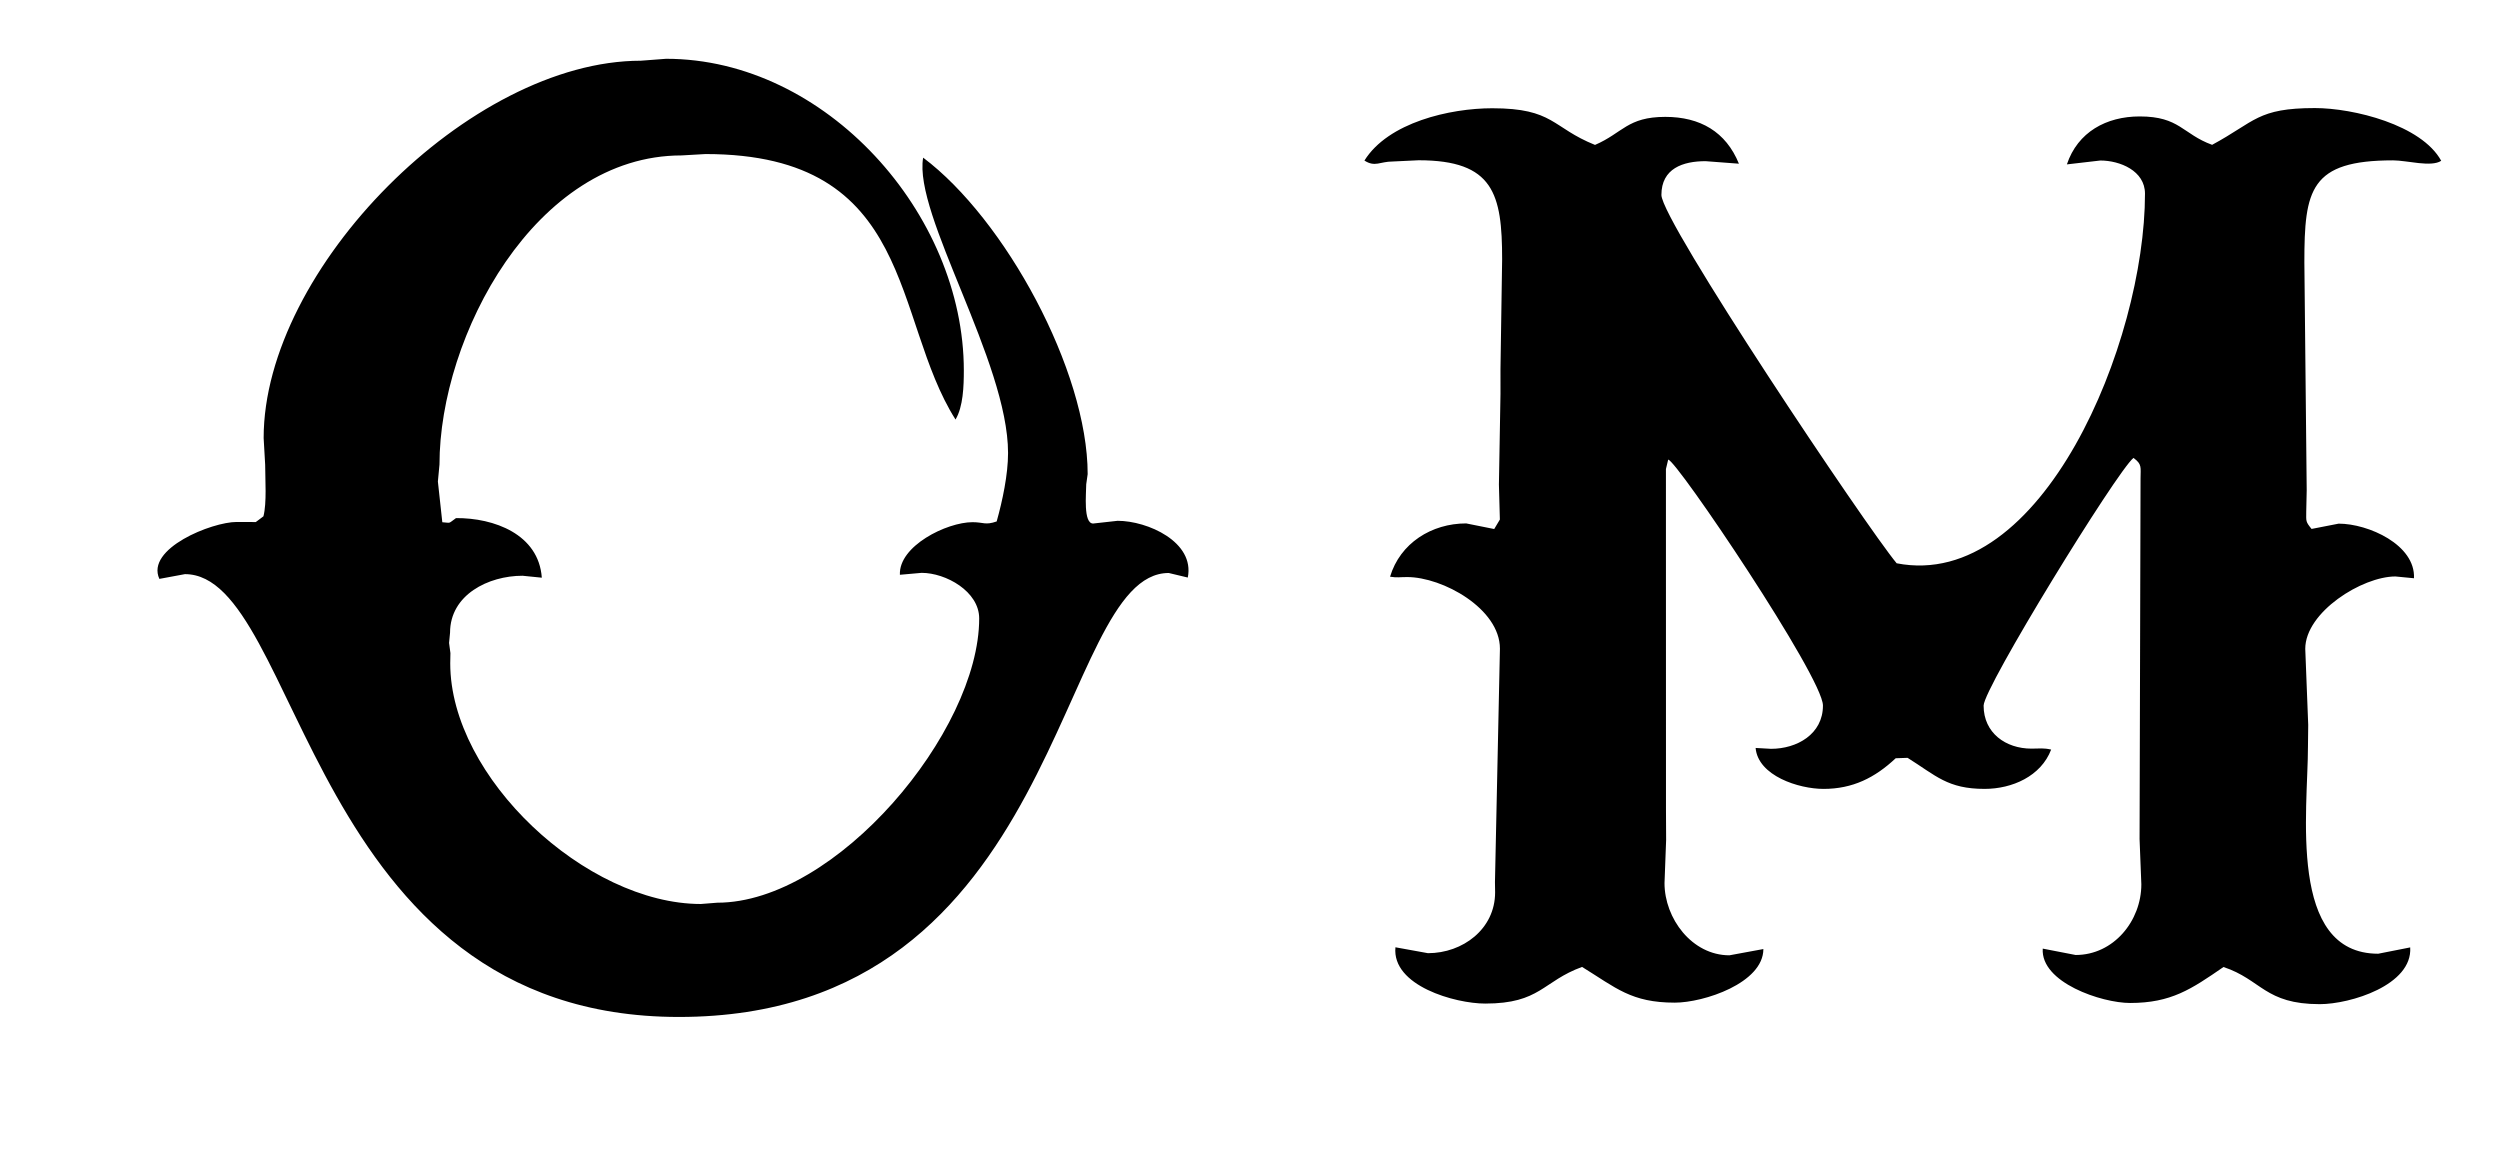
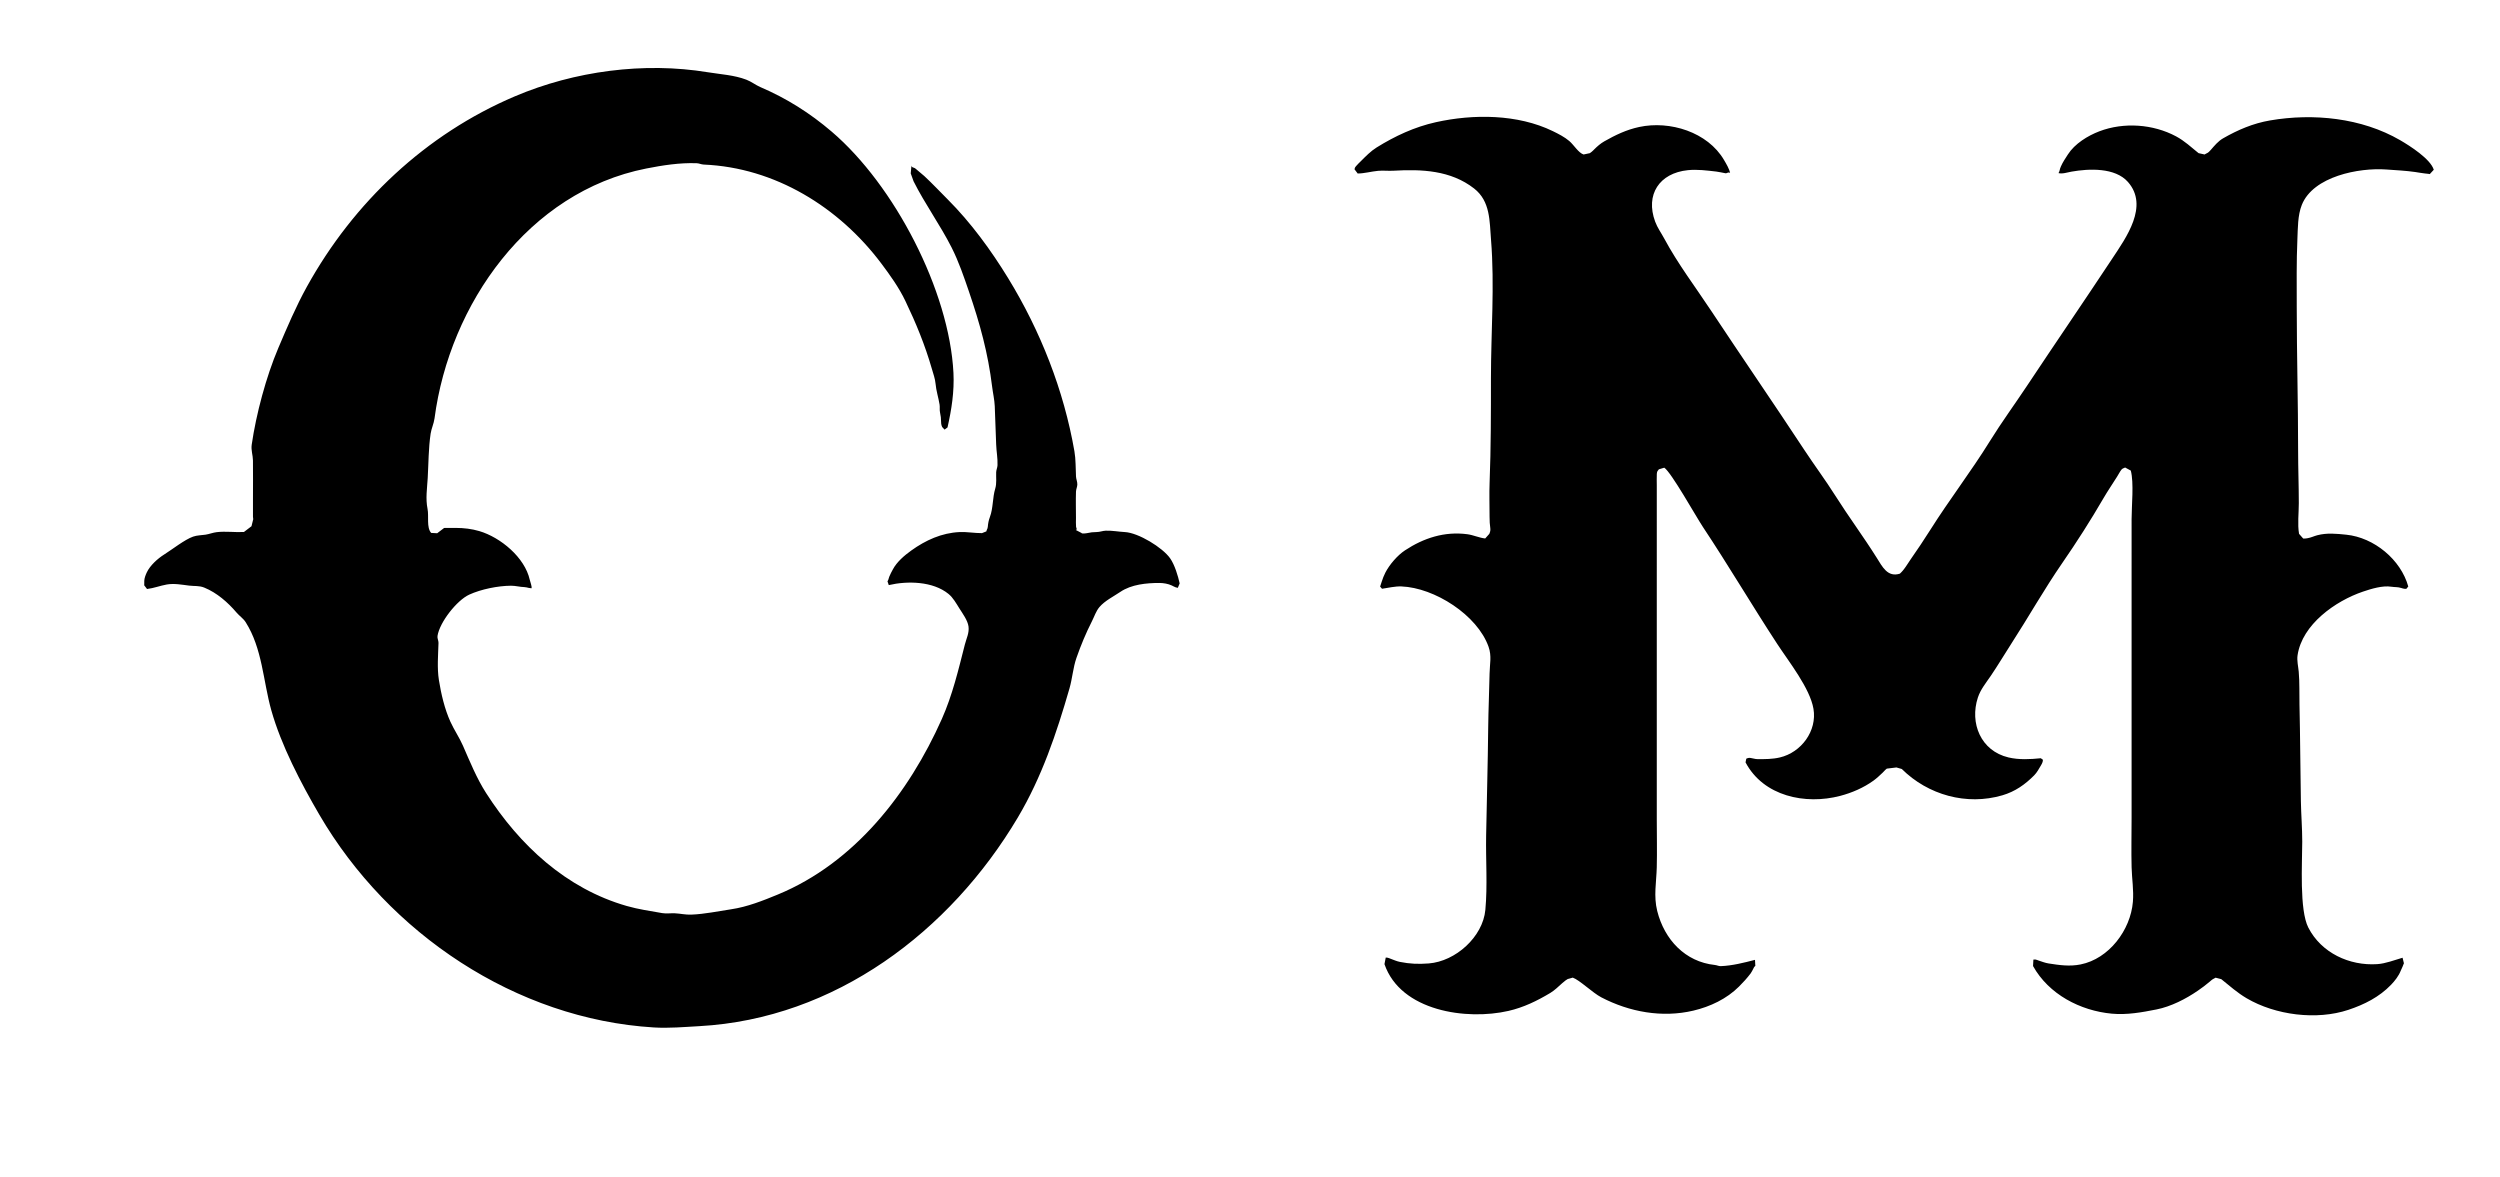
- <svg xmlns="http://www.w3.org/2000/svg" version="1.1" width="1255.315pt" height="580.665pt" viewBox="0 0 1255.315 580.665">
-   <path fill="#000000" fill-rule="evenodd" stroke="none" d="M596.416 290.002 C600.035 272.086 576.167 261.512 561.195 261.512 L548.883 262.877 C543.868 262.877 545.421 247.814 545.421 243.175 L546.145 238.062 C546.145 186.119 504.607 109.97 463.538 79.162 C458.572 107.746 506.171 181.502 506.171 227.486 C506.171 238.271 503.359 251.51 500.454 261.832 C494.704 263.837 493.914 262.202 488.346 262.202 C475.339 262.202 451.17 274.207 451.865 288.612 L462.762 287.646 C474.944 287.646 491.678 296.96 491.678 310.527 C491.678 367.37 419.856 453.271 360.14 453.271 L351.926 453.917 C294.423 453.917 226.077 390.456 226.077 333.112 L226.171 327.94 L225.488 322.828 L225.983 317.684 C225.983 298.646 245.249 289.1 262.375 289.1 L272.058 290.072 C270.49 268.195 247.992 260.016 228.975 260.153 C224.863 263.06 226.721 262.565 222.098 262.231 L219.872 241.787 L220.678 233.235 C220.678 168.759 268.785 78.044 342.212 78.044 L354.246 77.353 C460.075 77.353 447.692 160.025 479.795 210.658 C483.643 204.218 483.963 193.818 483.963 186.036 C483.963 107.389 414.738 29.52 334.459 29.52 L321.774 30.486 C235.982 30.486 132.382 134.965 132.382 219.935 L133.146 233.342 C133.146 240.752 134.019 252.48 132.279 259.254 L128.448 262.133 L118.806 262.094 C106.437 262.094 73.023 275.433 80.026 290.674 L92.857 288.29 C151.235 288.29 154.292 510.64 340.894 510.64 C534.85 510.64 529.744 287.714 586.856 287.714 L596.416 290.002 Z M1210.229 475.718 L1194.166 478.889 C1148.516 478.889 1158.892 406.869 1158.892 374.724 L1159.016 364.035 L1157.529 325.809 C1157.529 307.351 1186.114 289.458 1202.805 289.458 L1212.124 290.355 C1212.906 273.568 1189.231 262.938 1174.291 262.938 L1160.695 265.592 C1157.611 261.815 1158.025 261.797 1158.025 256.851 L1158.256 246.164 L1157.08 131.686 C1157.08 95.201 1159.976 80.521 1201.628 80.521 C1208.591 80.521 1220.791 84.088 1225.796 80.737 C1215.871 62.663 1181.677 54.263 1162.37 54.263 C1133.49 54.263 1132.452 61.023 1110.761 72.724 C1095.867 67.275 1094.486 58.464 1074.39 58.464 C1057.688 58.464 1043.272 66.281 1037.833 82.545 L1054.628 80.6 C1064.466 80.6 1077.054 85.735 1077.054 97.25 C1077.054 171.78 1025.527 297.06 952.366 282.842 C936.951 264.311 834.235 110.973 834.235 97.885 C834.235 84.57 845.067 80.93 856.378 80.93 L873.155 82.198 C866.626 66.126 853.629 58.686 836.198 58.686 C817.141 58.686 814.83 66.774 800.894 72.768 C779.215 64.07 780.283 54.36 749.29 54.36 C728.057 54.36 697.049 61.456 685.115 80.623 C690.482 84.06 692.906 81.097 699.256 81.097 L712.316 80.474 C749.972 80.474 754.259 97.331 754.259 130.229 L753.428 185.393 L753.435 197.807 L752.644 243.314 L753.123 260.881 L750.282 265.637 L736.209 262.819 C718.851 262.819 703.035 272.715 697.982 289.584 C701.611 290.153 702.722 289.756 706.565 289.756 C724.422 289.756 753.151 305.648 753.151 325.711 L750.659 442.92 L750.734 448.092 C750.734 466.508 734.457 478.618 717.012 478.618 L700.683 475.657 C698.836 495.036 730.725 503.921 745.76 503.921 C773.462 503.921 774.637 492.709 794.398 485.517 C811.489 496.059 819.084 503.453 840.971 503.453 C855.49 503.453 885.396 493.63 885.439 476.541 L868.395 479.683 C849.547 479.683 835.794 461.151 835.794 443.441 L836.606 421.739 L836.53 406.566 L836.505 235.528 L837.635 230.792 C841.624 230.681 915.351 340.106 915.351 354.273 C915.351 368.7 902.231 376.002 889.305 376.002 L881.539 375.567 C882.774 389.589 903.272 396.128 915.623 396.128 C930.299 396.128 941.414 390.547 951.874 380.741 L957.849 380.528 C972.139 389.479 977.895 396.122 996.523 396.122 C1010.325 396.122 1024.816 389.795 1029.939 376.38 C1025.918 375.488 1024.286 375.906 1020.03 375.906 C1007.137 375.906 996.023 368.055 996.023 354.307 C996.023 345.393 1062.736 236.955 1071.268 229.926 C1075.698 233.139 1074.825 234.681 1074.825 240.265 L1074.331 421.297 L1075.223 444.032 C1075.223 462.385 1061.321 479.526 1042.232 479.526 L1025.713 476.321 C1024.6 493.362 1055.304 503.62 1069.557 503.62 C1090.215 503.62 1100.319 496.686 1116.476 485.559 C1135.602 491.906 1137.198 504.213 1164.818 504.213 C1180.119 504.213 1211.433 494.67 1210.229 475.718 Z" />
+ <svg xmlns="http://www.w3.org/2000/svg" version="1.1" width="1252.773pt" height="589.409pt" viewBox="0 0 1252.773 589.409">
+   <path fill="#000000" fill-rule="evenodd" stroke="none" d="M590.24 294.52 L591.138 292.35 C590.339 288.64 588.63 283.002 586.364 279.778 C582.539 274.336 570.446 266.975 563.688 266.624 C560.458 266.456 557.433 265.83 554.118 265.931 C552.538 265.98 551.129 266.611 549.514 266.613 C547.753 266.615 546.324 266.791 544.624 267.18 C543.44 267.451 541.331 267.284 542.199 267.211 L539.118 265.59 C539.066 265.409 539.5 265.463 539.608 265.309 C539.625 265.284 539.239 264.15 539.225 263.996 C539.086 262.541 539.179 261.044 539.179 259.584 C539.179 255.178 539.035 250.746 539.188 246.343 C539.23 245.124 539.81 244.056 539.857 242.841 C539.913 241.401 539.273 240.192 539.196 238.788 C538.967 234.589 539.128 230.324 538.411 226.188 C533.108 195.603 521.445 165.928 505.166 139.352 C496.594 125.357 486.502 111.522 474.898 99.918 C471.004 96.024 467.213 91.979 463.184 88.226 C461.783 86.921 460.194 85.827 458.778 84.499 C458.334 84.082 457.395 83.943 457.157 83.737 C456.951 83.559 456.471 82.959 456.73 83.042 L456.378 86.888 L457.797 90.843 C463.517 102.264 471.113 112.669 476.889 124.092 C480.412 131.06 483.031 138.737 485.556 146.121 C491.074 162.257 495.104 176.873 497.163 193.754 C497.552 196.945 498.345 200.308 498.48 203.517 C498.75 209.943 498.966 216.27 499.188 222.742 C499.306 226.203 500.003 229.567 499.86 233.139 C499.811 234.355 499.237 235.424 499.188 236.64 C499.079 239.378 499.531 242.212 498.72 244.853 C497.331 249.377 497.739 254.617 496.03 259.134 C495.417 260.755 495.142 262.24 494.999 263.951 C494.954 264.502 494.786 265.036 494.509 265.515 C494.381 265.737 494.204 266.486 494.323 266.26 L492.076 267.158 C488.328 267.179 484.569 266.461 480.89 266.623 C471.919 267.02 463.853 270.686 456.608 275.895 C453.198 278.347 449.452 281.526 447.451 285.284 C446.81 286.488 446.113 287.72 445.618 288.993 C445.418 289.506 445.304 290.051 445.117 290.57 C445.028 290.816 444.629 291.492 444.711 291.243 L445.369 293.2 C454.632 291.025 467.471 291.219 475.305 297.623 C477.618 299.515 479.172 302.368 480.746 304.865 C482.344 307.398 484.931 310.902 485.331 313.933 C485.761 317.187 484.276 319.928 483.496 322.99 C480.292 335.566 477.293 348.322 471.968 360.28 C455.435 397.409 428.29 432.349 389.758 448.259 C382.299 451.338 374.467 454.447 366.454 455.635 C359.777 456.624 353.147 458.068 346.381 458.328 C343.526 458.438 340.947 457.792 338.19 457.66 C336.115 457.561 333.9 457.928 331.85 457.567 C325.94 456.529 319.918 455.671 314.1 454.004 C283.653 445.28 260.297 423.478 243.586 397.395 C238.835 389.979 235.491 381.677 231.979 373.66 C230.164 369.517 227.594 365.816 225.72 361.701 C222.804 355.301 221.033 347.663 219.936 340.783 C218.982 334.796 219.567 328.087 219.737 322.181 C219.772 320.968 219.054 319.941 219.244 318.666 C220.254 311.865 228.941 300.801 235.151 297.971 C241.158 295.233 249.477 293.566 256 293.511 C258.359 293.491 260.479 294.146 262.811 294.206 C263.584 294.226 264.227 294.447 264.969 294.608 C265.426 294.707 266.823 294.845 266.364 294.757 C266.589 293.758 265.772 291.901 265.475 290.564 C262.965 279.287 250.812 269.272 240.154 266.127 C236.399 265.019 232.393 264.544 228.488 264.544 C227.293 264.544 226.097 264.543 224.902 264.544 C224.443 264.545 223.982 264.537 223.523 264.564 C223.205 264.582 222.249 264.567 222.567 264.558 L219.07 267.216 L216.047 267.045 C213.64 264.272 214.982 258.699 214.252 255.061 C213.188 249.755 214.032 244.772 214.333 239.5 C214.755 232.091 214.706 224.657 215.789 217.328 C216.168 214.768 217.396 212.292 217.745 209.652 C225.291 152.429 264.653 96.151 323.813 84.45 C332.04 82.823 340.684 81.477 349.132 81.794 C350.349 81.84 351.418 82.414 352.633 82.466 C388.356 83.974 420.407 103.785 441.641 132.045 C446.063 137.929 450.477 144.109 453.677 150.782 C459.045 161.976 463.529 172.903 466.966 184.82 C467.647 187.181 468.609 189.842 468.818 192.291 C469.12 195.807 470.288 199.313 470.837 202.794 C471.038 204.067 470.759 205.377 471.049 206.641 C471.437 208.338 471.572 209.779 471.599 211.533 C471.608 212.078 471.643 212.646 471.82 213.167 C471.92 213.463 472.266 214.334 472.176 214.035 L473.337 215.288 L474.81 214.185 C476.839 205.196 478.251 196.192 477.786 186.892 C475.722 145.688 448.185 92.791 416.784 65.979 C405.83 56.626 394.283 49.333 381.031 43.641 C378.644 42.616 376.56 40.915 374.022 39.939 C367.914 37.592 361.013 37.243 354.648 36.197 C322.71 30.951 287.891 35.567 257.993 48.277 C213.357 67.252 177.169 101.392 153.777 143.68 C148.298 153.585 143.881 164.018 139.465 174.388 C133.385 188.67 128.335 207.554 126.134 222.842 C125.733 225.624 126.727 228.076 126.76 230.755 C126.842 237.281 126.765 243.813 126.765 250.34 C126.765 252.455 126.765 254.57 126.765 256.685 C126.765 257.42 126.765 258.156 126.765 258.891 C126.765 259.275 126.929 260.415 126.929 260.031 L126.024 263.699 L122.234 266.589 C117.736 266.827 113.077 266.134 108.601 266.665 C106.713 266.889 104.856 267.647 102.976 267.932 C100.865 268.251 98.814 268.194 96.749 268.914 C92.56 270.374 86.324 275.318 82.268 277.866 C79.008 279.914 75.189 283.353 73.55 286.858 C72.957 288.126 72.36 289.652 72.295 291.06 C72.273 291.517 72.274 291.983 72.292 292.439 C72.303 292.72 72.252 293.563 72.247 293.282 L73.679 295.154 C77.014 294.774 80.261 293.485 83.572 292.901 C87.27 292.248 91.186 293.014 94.794 293.457 C97.472 293.785 99.787 293.403 102.375 294.457 C108.684 297.026 114.224 301.889 118.533 306.963 C119.938 308.618 121.918 309.914 123.088 311.757 C131.476 324.962 131.848 341.252 135.919 355.804 C140.852 373.434 150.826 392.473 160.039 408.27 C194.733 467.758 258.555 510.666 327.637 514.867 C335.262 515.331 342.941 514.63 350.447 514.217 C418.35 510.477 476.053 466.894 510.024 409.685 C522.074 389.392 529.449 367.44 535.931 344.958 C537.365 339.984 537.722 334.531 539.412 329.697 C541.654 323.287 544.13 317.316 547.223 311.223 C548.407 308.892 549.223 306.222 550.95 304.191 C553.613 301.059 558.028 298.888 561.411 296.598 C566.966 292.837 574.506 292.126 580.991 292.13 C583.012 292.132 585.305 292.52 587.152 293.371 C587.815 293.677 588.456 294.072 589.146 294.315 C589.496 294.438 590.59 294.645 590.24 294.52 Z M1204.637 482.754 L1203.947 479.928 C1199.891 481.078 1195.566 482.852 1191.228 483.138 C1177.317 484.055 1163.242 477.509 1156.735 464.853 C1152.184 456.003 1153.676 432.461 1153.676 421.74 C1153.676 414.959 1153.106 408.14 1152.991 401.367 C1152.716 385.28 1152.656 369.21 1152.291 353.133 C1152.168 347.721 1152.401 341.999 1151.913 336.602 C1151.672 333.94 1150.933 331.043 1151.33 328.369 C1153.626 312.873 1170.344 301.132 1184.09 296.473 C1188.275 295.055 1193.944 293.305 1198.359 294.017 C1200.013 294.284 1201.651 294.094 1203.258 294.64 C1203.78 294.817 1204.314 294.966 1204.86 295.047 C1205.192 295.095 1206.199 295.084 1205.867 295.038 L1206.805 293.891 C1203.084 280.443 1189.705 269.359 1175.717 267.939 C1170.763 267.437 1166.119 266.947 1161.231 268.209 C1159.661 268.614 1158.087 269.4 1156.496 269.666 C1155.963 269.755 1155.398 269.876 1154.855 269.87 C1154.615 269.868 1153.896 269.864 1154.135 269.839 L1152.076 267.51 C1151.248 262.699 1151.955 257.159 1151.955 252.138 C1151.955 243.393 1151.608 234.703 1151.608 225.952 C1151.608 201.85 1150.926 177.804 1150.918 153.719 C1150.915 142.393 1150.746 131.173 1151.244 119.85 C1151.485 114.345 1151.386 107.88 1153.456 102.686 C1159.174 88.338 1182.131 83.946 1195.782 84.936 C1200.604 85.285 1205.532 85.509 1210.276 86.199 C1211.886 86.434 1213.553 86.757 1215.162 86.931 C1215.708 86.99 1216.259 87.065 1216.808 87.105 C1217.067 87.124 1217.831 87.28 1217.572 87.256 L1219.589 85.069 C1217.954 79.655 1207.57 73.053 1202.718 70.24 C1183.39 59.037 1159.186 56.633 1137.544 60.348 C1129.04 61.807 1121.434 65.063 1114.024 69.31 C1111.519 70.746 1109.723 72.971 1107.849 75.117 C1107.255 75.797 1106.604 76.518 1105.743 76.855 C1105.508 76.947 1104.504 77.524 1104.816 77.43 L1101.723 76.744 C1098.048 73.771 1094.699 70.61 1090.475 68.344 C1078.927 62.15 1064.225 61.142 1052.009 65.797 C1046.174 68.02 1039.659 72.039 1036.238 77.404 C1035.002 79.342 1033.689 81.227 1032.765 83.347 C1032.479 84.005 1032.189 84.728 1032.082 85.44 C1032.012 85.908 1031.371 87.176 1031.446 86.709 C1033.354 87.314 1035.991 86.372 1038.091 86.002 C1046.715 84.486 1059.899 83.846 1066.347 91.197 C1076.92 103.249 1065.43 119.061 1058.382 129.717 C1044.336 150.954 1029.945 171.955 1015.86 193.178 C1009.669 202.506 1003.012 211.588 997.116 221.111 C987.736 236.262 976.799 250.449 967.293 265.52 C964.119 270.553 960.758 275.555 957.351 280.433 C956.248 282.012 955.279 283.701 954.092 285.218 C953.692 285.729 953.304 286.228 952.844 286.687 C952.589 286.942 951.812 287.693 952.083 287.456 C945.887 289.44 943.274 284.013 940.423 279.474 C933.78 268.892 926.29 258.834 919.624 248.274 C914.774 240.592 909.293 233.267 904.3 225.678 C888.892 202.261 872.985 179.161 857.511 155.784 C849.583 143.807 840.731 132.145 833.962 119.527 C832.418 116.65 830.552 114.155 829.406 111.047 C824.426 97.544 831.492 86.749 845.773 85.278 C850.536 84.788 855.354 85.438 860.06 85.973 C861.567 86.144 863.14 86.569 864.654 86.822 C865.258 86.923 865.81 86.403 866.143 86.431 C866.428 86.455 867.226 86.613 866.956 86.707 C866.608 84.671 865.017 82.043 863.913 80.159 C855.712 66.162 836.781 60.323 821.388 63.637 C815.017 65.009 809.508 67.658 803.906 70.841 C802.1 71.866 800.419 73.325 798.955 74.784 C798.502 75.235 798.06 75.719 797.552 76.109 C797.259 76.335 796.364 76.988 796.653 76.757 L793.556 77.417 C791.005 76.622 788.706 72.653 786.393 70.675 C784.032 68.657 780.916 67.066 778.14 65.715 C760.498 57.133 738.293 57.064 719.555 61.229 C708.831 63.612 699.072 68.163 689.81 73.917 C686.911 75.718 684.325 78.381 681.922 80.784 C681.145 81.561 680.32 82.313 679.612 83.155 C679.347 83.47 678.972 83.891 678.889 84.308 C678.852 84.495 678.706 85.043 678.785 84.87 L680.354 86.949 C683.81 86.911 687.102 85.929 690.542 85.609 C693.098 85.371 695.702 85.703 698.265 85.552 C712.343 84.726 726.974 85.31 738.69 94.457 C746.867 100.841 746.406 110.776 747.165 120.15 C749.029 143.17 747.125 166.495 747.125 189.585 C747.125 206.882 747.137 224.396 746.458 241.682 C746.231 247.457 746.437 253.28 746.437 259.06 C746.437 261.039 746.535 262.869 746.818 264.82 C746.898 265.37 746.852 265.924 746.691 266.454 C746.633 266.648 746.255 267.749 746.292 267.544 L744.244 269.834 C741.14 269.492 738.352 268.107 735.272 267.701 C723.904 266.201 713.446 269.583 704.034 275.797 C700.285 278.272 696.287 282.93 694.238 286.903 C693.499 288.336 692.861 289.964 692.384 291.505 C692.222 292.03 692.024 292.551 691.871 293.078 C691.789 293.361 691.504 294.197 691.581 293.912 L692.542 295.034 C695.702 294.584 698.993 293.742 702.254 293.865 C718.82 294.491 740.325 308.184 745.943 324.131 C747.584 328.788 746.524 332.714 746.442 337.455 C746.288 346.459 745.845 355.468 745.752 364.448 C745.564 382.565 745.049 400.645 744.715 418.73 C744.489 430.99 745.458 443.777 744.325 455.949 C743.063 469.516 729.386 481.752 715.942 482.789 C710.819 483.184 706.494 483.02 701.468 482.012 C699.808 481.679 698.361 480.991 696.782 480.419 C696.287 480.24 695.738 479.971 695.222 479.888 C694.948 479.844 694.123 479.84 694.391 479.913 L693.77 483.136 C701.911 506.773 734.962 511.391 755.928 506.572 C763.505 504.83 770.22 501.56 776.839 497.592 C778.997 496.298 780.944 494.381 782.808 492.703 C783.352 492.213 783.942 491.765 784.513 491.305 C784.903 490.991 786.201 490.241 785.813 490.556 L788.125 489.894 C791.547 491.093 798.042 497.485 802.423 499.772 C816.534 507.139 832.961 510.129 848.567 506.434 C857.002 504.437 865.252 500.55 871.43 494.377 C873.549 492.259 875.44 490.188 877.26 487.793 C877.817 487.059 878.172 486.197 878.614 485.394 C878.77 485.112 878.928 484.66 879.155 484.433 C879.294 484.295 879.715 483.902 879.619 484.073 L879.443 480.991 C874.104 482.381 868.028 483.931 862.308 484.14 C861.264 484.178 860.363 483.667 859.346 483.56 C844.434 481.989 834.028 470.806 830.45 456.502 C828.581 449.026 830.037 442.114 830.221 434.606 C830.417 426.617 830.228 418.599 830.228 410.607 C830.228 377.699 830.229 344.831 830.229 311.892 C830.229 294.704 830.231 277.552 830.231 260.348 C830.231 254.647 830.231 248.946 830.231 243.245 C830.231 241.32 830.149 239.375 830.243 237.452 C830.269 236.921 830.381 236.332 830.723 235.902 C830.909 235.669 831.455 234.96 831.259 235.185 L833.987 234.363 C837.561 236.765 849.833 258.777 853.332 264.044 C866.146 283.333 877.914 303.312 890.588 322.686 C896.455 331.654 906.976 344.865 908.742 355.175 C910.641 366.26 902.653 377.05 891.893 379.567 C888.183 380.435 884.483 380.425 880.676 380.404 C879.416 380.398 878.379 379.958 877.165 379.808 C876.705 379.752 876.246 379.742 875.807 379.899 C875.548 379.992 874.793 380.301 875.064 380.257 L874.705 382.027 C883.703 399.056 904.689 403.407 922.132 398.824 C928.039 397.273 933.869 394.757 938.839 391.166 C940.46 389.995 941.962 388.569 943.413 387.193 C943.881 386.749 944.275 386.242 944.747 385.803 C945 385.568 945.808 384.92 945.562 385.162 L950.314 384.577 L953 385.348 C966.175 398.406 985.504 403.787 1003.422 398.532 C1009.739 396.679 1014.749 393.171 1019.326 388.546 C1020.772 387.084 1021.693 385.303 1022.736 383.553 C1023.064 383.001 1023.379 382.434 1023.571 381.819 C1023.682 381.463 1023.773 380.344 1023.7 380.709 L1022.676 379.958 C1017.407 380.501 1011.776 380.808 1006.483 379.562 C992.539 376.28 986.951 362.311 991.124 349.567 C992.458 345.491 995.217 342.178 997.575 338.712 C1001.135 333.482 1004.37 327.99 1007.809 322.675 C1016.48 309.273 1024.362 295.257 1033.434 282.119 C1040.633 271.692 1047.638 260.745 1053.998 249.787 C1056.159 246.063 1058.626 242.477 1060.911 238.826 C1061.623 237.688 1062.272 236.38 1063.093 235.324 C1063.358 234.985 1063.82 234.703 1064.227 234.573 C1064.463 234.498 1065.137 234.183 1064.903 234.266 L1067.759 235.813 C1069.382 241.922 1068.162 253.357 1068.162 260.086 C1068.162 276.737 1068.16 293.345 1068.16 309.975 C1068.16 343.282 1068.159 376.521 1068.159 409.793 C1068.159 418.06 1067.957 426.356 1068.167 434.62 C1068.316 440.492 1069.301 446.006 1068.812 451.916 C1067.638 466.092 1056.832 480.44 1042.598 483.289 C1037.086 484.392 1032.015 483.639 1026.552 482.791 C1024.88 482.532 1023.144 481.849 1021.533 481.328 C1021.009 481.159 1020.511 480.898 1019.965 480.812 C1019.622 480.758 1018.605 480.901 1018.941 480.988 L1018.779 484.092 C1026.629 498.232 1042.41 506.486 1058.241 507.958 C1065.79 508.66 1073.314 507.3 1080.651 505.84 C1087.899 504.398 1095.339 500.589 1101.382 496.424 C1103.403 495.031 1105.444 493.532 1107.301 491.93 C1107.917 491.4 1108.546 490.807 1109.285 490.45 C1109.509 490.342 1110.412 489.858 1110.236 489.918 L1113.093 490.658 C1117.282 494.021 1121.136 497.485 1125.79 500.222 C1140.237 508.72 1160.847 511.349 1176.777 506.047 C1184.774 503.386 1192.267 499.63 1198.176 493.493 C1200.063 491.533 1202.012 489.062 1203.001 486.496 C1203.299 485.723 1203.735 485.026 1204.013 484.237 C1204.191 483.731 1204.806 482.245 1204.637 482.754 Z" />
</svg>
